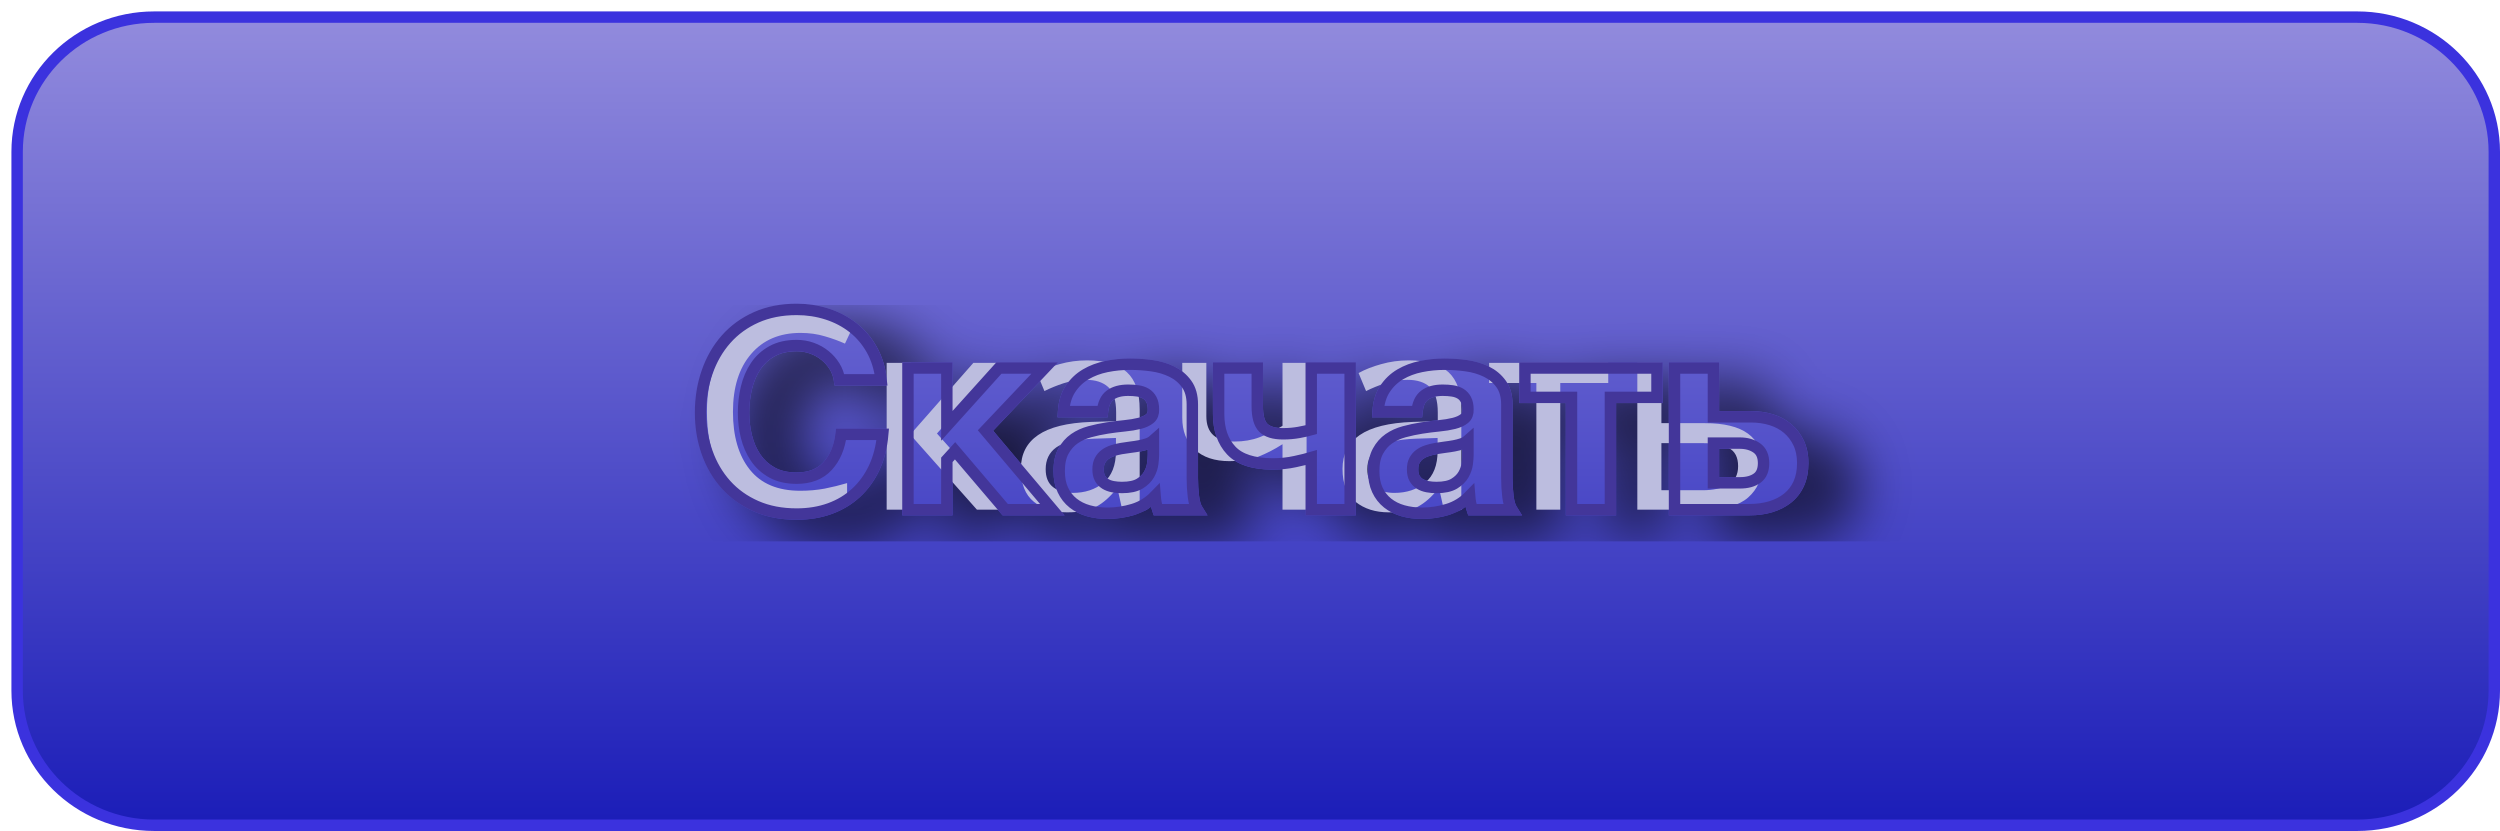
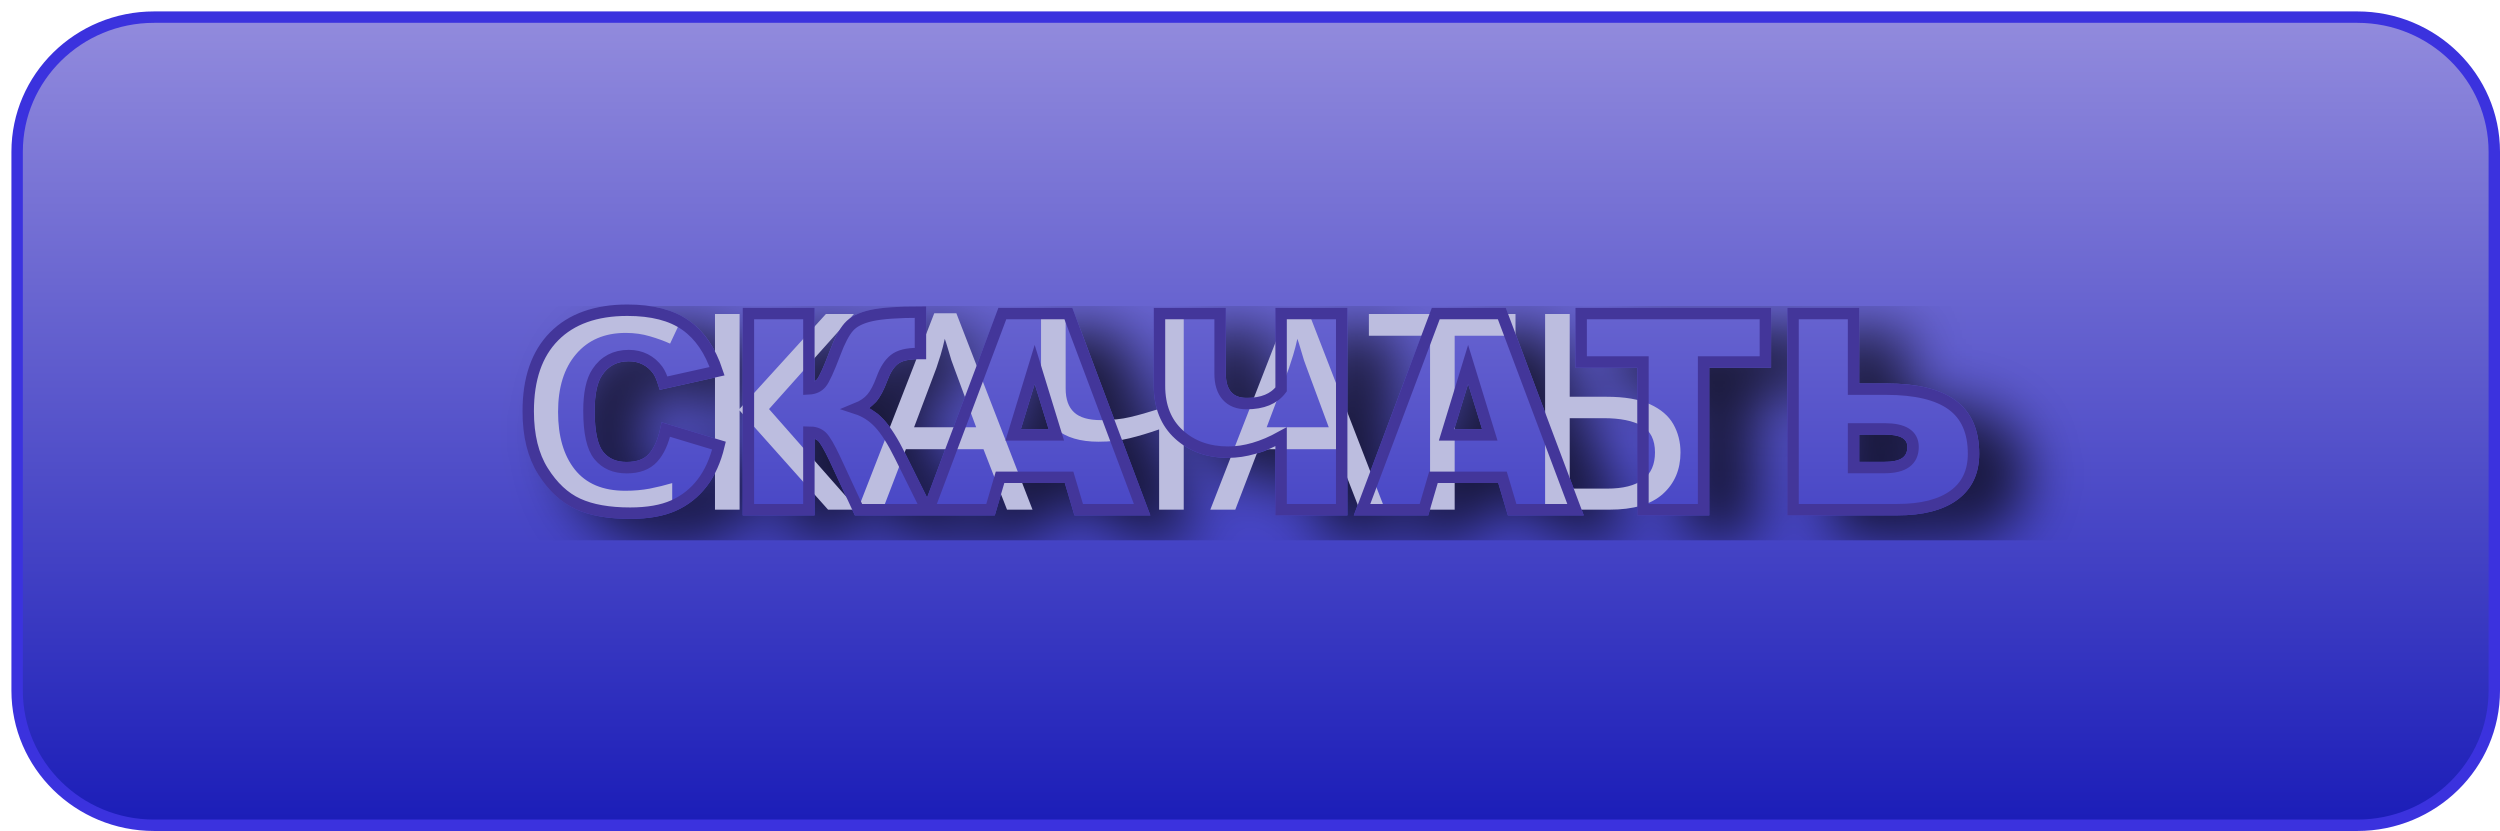
<svg xmlns="http://www.w3.org/2000/svg" version="1.1" x="0" y="0" width="219" height="72.794" viewBox="0, 0, 219, 72.794">
  <defs>
-     <linearGradient id="Gradient_1" gradientUnits="userSpaceOnUse" x1="326.809" y1="311.417" x2="326.809" y2="240.623">
+     <linearGradient id="Gradient_1" gradientUnits="userSpaceOnUse" x1="326.809" y1="319.417" x2="326.809" y2="248.623">
      <stop offset="0" stop-color="#1B1DB8" />
      <stop offset="1" stop-color="#928BDD" />
    </linearGradient>
    <clipPath id="Clip_1">
-       <path d="M267.677,257.727 L385.229,257.727 L385.229,292.655 L267.677,292.655 z M369.209,278.439 C369.703,278.439 370.099,278.551 370.41,278.769 C370.667,278.949 370.797,279.237 370.797,279.691 C370.797,280.15 370.675,280.437 370.44,280.606 C370.157,280.811 369.759,280.919 369.233,280.919 L367.405,280.919 L367.405,278.439 L369.209,278.439 z M367.405,270.863 L362.997,270.863 L362.997,284.271 L370.049,284.271 C370.768,284.271 371.435,284.181 372.051,283.999 C372.679,283.813 373.232,283.532 373.708,283.155 C374.195,282.769 374.572,282.281 374.837,281.698 C375.1,281.117 375.229,280.447 375.229,279.691 C375.229,278.948 375.094,278.287 374.821,277.712 C374.55,277.145 374.183,276.663 373.72,276.273 C373.259,275.884 372.718,275.596 372.103,275.409 C371.503,275.226 370.866,275.135 370.193,275.135 L367.405,275.135 L367.405,270.863 z M362.461,270.863 L349.893,270.863 L349.893,274.431 L353.973,274.431 L353.973,284.271 L358.381,284.271 L358.381,274.431 L362.461,274.431 L362.461,270.863 z M327.445,270.863 L323.061,270.863 L323.061,275.395 C323.061,276.859 323.472,278.046 324.301,278.929 C325.145,279.829 326.492,280.263 328.313,280.263 C329.021,280.263 329.704,280.191 330.364,280.048 L331.173,279.862 L331.173,284.271 L335.581,284.271 L335.581,270.863 L331.173,270.863 L331.173,276.372 C330.886,276.443 331.108,276.389 330.502,276.512 C330.101,276.586 329.668,276.623 329.201,276.623 C328.522,276.623 328.07,276.485 327.827,276.242 C327.588,276.002 327.445,275.491 327.445,274.699 L327.445,270.863 z M300.253,270.863 L295.845,270.863 L295.845,284.271 L300.253,284.271 L300.253,279.596 L300.461,279.368 L304.484,284.095 L304.634,284.271 L310.07,284.271 L309.375,283.449 L303.808,276.854 L308.684,271.707 L309.484,270.863 L304.091,270.863 L303.942,271.029 L300.253,275.125 L300.253,270.863 z M344.901,278.512 L344.901,278.971 C344.901,279.139 344.883,279.376 344.845,279.677 C344.813,279.931 344.727,280.185 344.582,280.441 C344.45,280.675 344.239,280.883 343.941,281.064 C343.662,281.234 343.229,281.327 342.641,281.327 C342.4,281.327 342.167,281.306 341.941,281.264 C341.745,281.227 341.579,281.165 341.442,281.079 C341.322,281.004 341.229,280.906 341.157,280.779 C341.091,280.661 341.053,280.484 341.053,280.243 C341.053,280.001 341.092,279.817 341.161,279.688 C341.239,279.545 341.338,279.429 341.462,279.337 C341.603,279.233 341.768,279.149 341.959,279.086 C342.176,279.014 342.408,278.955 342.656,278.912 C342.919,278.865 343.181,278.827 343.444,278.796 C343.727,278.763 344.002,278.721 344.269,278.671 C344.749,278.564 344.539,278.621 344.901,278.512 z M343.361,270.527 C342.624,270.527 341.903,270.599 341.198,270.741 C340.473,270.888 339.813,271.136 339.22,271.484 C338.609,271.843 338.105,272.325 337.711,272.925 C337.309,273.538 337.083,274.282 337.03,275.149 L336.998,275.679 L341.392,275.679 L341.435,275.227 C341.487,274.684 341.65,274.333 341.909,274.139 C342.198,273.923 342.622,273.807 343.193,273.807 C343.473,273.807 343.732,273.825 343.97,273.862 C344.172,273.892 344.342,273.951 344.484,274.036 C344.605,274.108 344.702,274.213 344.78,274.359 C344.858,274.504 344.901,274.712 344.901,274.987 C344.911,275.213 344.866,275.327 344.772,275.405 C344.61,275.538 344.373,275.647 344.056,275.726 C343.697,275.816 343.282,275.884 342.809,275.93 C342.303,275.979 341.79,276.044 341.268,276.125 C340.738,276.208 340.212,276.32 339.691,276.461 C339.133,276.611 338.632,276.839 338.192,277.144 C337.735,277.462 337.362,277.885 337.078,278.408 C336.787,278.944 336.645,279.605 336.645,280.387 C336.645,281.096 336.767,281.72 337.016,282.254 C337.264,282.788 337.613,283.234 338.059,283.587 C338.496,283.933 339.003,284.187 339.578,284.349 C340.135,284.505 340.733,284.583 341.369,284.583 C342.187,284.583 342.988,284.464 343.771,284.225 C345.023,283.665 344.591,283.974 345.188,283.494 C345.24,283.717 345.204,283.571 345.311,283.929 L345.425,284.271 L350.143,284.271 L349.665,283.506 C349.55,283.322 349.457,283.003 349.401,282.557 C349.34,282.066 349.309,281.551 349.309,281.011 L349.309,274.555 C349.309,273.72 349.113,273.018 348.71,272.462 C348.325,271.931 347.829,271.517 347.227,271.225 C346.651,270.946 346.016,270.759 345.325,270.664 C344.663,270.573 344.008,270.527 343.361,270.527 z M317.349,278.512 L317.349,278.971 C317.349,279.139 317.331,279.376 317.293,279.677 C317.261,279.931 317.175,280.185 317.03,280.441 C316.898,280.675 316.687,280.883 316.389,281.064 C316.11,281.234 315.677,281.327 315.089,281.327 C314.848,281.327 314.615,281.306 314.389,281.264 C314.193,281.227 314.027,281.165 313.89,281.079 C313.77,281.004 313.677,280.906 313.605,280.779 C313.539,280.661 313.501,280.484 313.501,280.243 C313.501,280.001 313.54,279.817 313.609,279.688 C313.687,279.545 313.786,279.429 313.91,279.337 C314.051,279.233 314.216,279.149 314.407,279.086 C314.624,279.014 314.856,278.955 315.104,278.912 C315.367,278.865 315.629,278.827 315.892,278.796 C316.175,278.763 316.45,278.721 316.717,278.671 C317.197,278.564 316.987,278.621 317.349,278.512 z M315.809,270.527 C315.072,270.527 314.351,270.599 313.646,270.741 C312.921,270.888 312.261,271.136 311.668,271.484 C311.057,271.843 310.553,272.325 310.159,272.925 C309.757,273.538 309.531,274.282 309.478,275.149 L309.446,275.679 L313.84,275.679 L313.883,275.227 C313.935,274.684 314.098,274.333 314.357,274.139 C314.646,273.923 315.07,273.807 315.641,273.807 C315.921,273.807 316.18,273.825 316.418,273.862 C316.62,273.892 316.79,273.951 316.932,274.036 C317.053,274.108 317.15,274.213 317.228,274.359 C317.306,274.504 317.349,274.712 317.349,274.987 C317.359,275.213 317.314,275.327 317.22,275.405 C317.058,275.538 316.821,275.647 316.504,275.726 C316.145,275.816 315.73,275.884 315.257,275.93 C314.751,275.979 314.238,276.044 313.716,276.125 C313.186,276.208 312.66,276.32 312.139,276.461 C311.581,276.611 311.08,276.839 310.64,277.144 C310.183,277.462 309.81,277.885 309.526,278.408 C309.235,278.944 309.093,279.605 309.093,280.387 C309.093,281.096 309.215,281.72 309.464,282.254 C309.712,282.788 310.061,283.234 310.507,283.587 C310.944,283.933 311.451,284.187 312.026,284.349 C312.583,284.505 313.181,284.583 313.817,284.583 C314.635,284.583 315.436,284.464 316.219,284.225 C317.471,283.665 317.039,283.974 317.636,283.494 C317.688,283.717 317.652,283.571 317.759,283.929 L317.873,284.271 L322.591,284.271 L322.113,283.506 C321.998,283.322 321.905,283.003 321.849,282.557 C321.788,282.066 321.757,281.551 321.757,281.011 L321.757,274.555 C321.757,273.72 321.561,273.018 321.158,272.462 C320.773,271.931 320.277,271.517 319.675,271.225 C319.099,270.946 318.464,270.759 317.773,270.664 C317.111,270.573 316.456,270.527 315.809,270.527 z M286.601,265.727 C285.206,265.727 283.952,265.973 282.845,266.467 C281.741,266.959 280.802,267.642 280.034,268.512 C279.271,269.378 278.686,270.395 278.281,271.559 C277.878,272.717 277.677,273.956 277.677,275.275 C277.677,276.579 277.879,277.8 278.282,278.935 C278.688,280.075 279.273,281.072 280.038,281.922 C280.806,282.775 281.744,283.445 282.848,283.929 C283.954,284.414 285.207,284.655 286.601,284.655 C287.714,284.655 288.74,284.486 289.676,284.145 C290.618,283.803 291.444,283.304 292.149,282.65 C292.853,281.997 293.419,281.213 293.846,280.299 C294.272,279.388 294.534,278.359 294.635,277.215 L294.683,276.671 L290.048,276.671 L289.993,277.109 C289.861,278.163 289.507,278.994 288.933,279.617 C288.385,280.212 287.62,280.511 286.601,280.511 C285.834,280.511 285.197,280.366 284.684,280.082 C284.16,279.792 283.739,279.409 283.415,278.931 C283.081,278.437 282.837,277.879 282.683,277.255 C282.524,276.615 282.445,275.955 282.445,275.275 C282.445,274.562 282.525,273.873 282.684,273.207 C282.838,272.56 283.083,271.986 283.417,271.484 C283.741,270.999 284.161,270.614 284.684,270.324 C285.197,270.04 285.834,269.895 286.601,269.895 C287.008,269.895 287.395,269.961 287.764,270.094 C288.136,270.227 288.467,270.412 288.759,270.648 C289.051,270.885 289.294,271.159 289.489,271.471 C289.676,271.773 289.797,272.104 289.851,272.469 L289.914,272.895 L294.553,272.895 L294.49,272.339 C294.371,271.283 294.079,270.338 293.613,269.51 C293.149,268.685 292.558,267.991 291.841,267.43 C291.13,266.873 290.321,266.449 289.418,266.159 C288.52,265.871 287.581,265.727 286.601,265.727 z" />
+       <path d="M252.581,265.798 L400.19,265.798 L400.19,300.576 L252.581,300.576 z M381.897,285.193 C383.32,285.193 383.893,285.557 383.893,286.275 C383.893,287.161 383.313,287.58 381.897,287.58 L379.678,287.58 L379.678,285.193 L381.897,285.193 z M379.678,274.091 L373.381,274.091 L373.381,292.271 L382.999,292.271 C385.252,292.271 387.007,291.826 388.256,290.915 C389.542,289.978 390.19,288.614 390.19,286.873 C390.19,284.785 389.494,283.204 388.098,282.186 C386.741,281.195 384.712,280.713 382.014,280.713 L379.678,280.713 L379.678,274.091 z M371.956,274.091 L354.819,274.091 L354.819,279.334 L360.233,279.334 L360.233,292.271 L366.542,292.271 L366.542,279.334 L371.956,279.334 L371.956,274.091 z M345.418,280.751 L346.638,284.72 L344.205,284.72 L345.418,280.751 z M348.716,274.091 L342.234,274.091 L342.113,274.416 L335.656,291.595 L335.401,292.271 L341.924,292.271 L342.029,291.912 L342.756,289.435 L348.055,289.435 L348.793,291.914 L348.899,292.271 L355.549,292.271 L355.295,291.595 L348.838,274.416 L348.716,274.091 z M324.19,274.091 L317.881,274.091 L317.881,280.92 C317.881,282.859 318.502,284.414 319.743,285.548 C320.972,286.671 322.534,287.232 324.405,287.232 C325.828,287.125 327.272,286.918 328.534,286.185 L328.534,292.271 L334.842,292.271 L334.842,274.091 L328.534,274.091 L328.534,281.036 C327.859,281.71 326.96,282.002 326.01,281.978 C325.396,281.978 324.96,281.806 324.663,281.468 C324.353,281.116 324.19,280.588 324.19,279.865 L324.19,274.091 z M307.449,280.751 L308.669,284.72 L306.237,284.72 L307.449,280.751 z M297.94,273.963 L297.44,273.963 C295.453,273.963 293.988,274.066 293.031,274.279 C292.021,274.504 291.268,274.885 290.782,275.44 C290.329,275.959 289.901,276.776 289.483,277.897 C288.96,279.28 288.569,280.131 288.363,280.374 L288.167,280.521 L288.167,274.091 L281.87,274.091 L281.87,292.271 L288.167,292.271 L288.167,285.558 L288.458,285.728 C288.671,285.933 289.033,286.552 289.499,287.543 L291.561,291.982 L291.695,292.271 L303.955,292.271 L304.06,291.912 L304.787,289.435 L310.086,289.435 L310.824,291.914 L310.93,292.271 L317.58,292.271 L317.326,291.595 L310.869,274.416 L310.747,274.091 L304.266,274.091 L304.144,274.416 L298.021,290.707 L296.107,286.85 C295.447,285.514 294.817,284.521 294.208,283.866 C293.489,283.18 293.907,283.52 292.924,282.885 L293.548,282.329 C293.917,281.898 294.246,281.274 294.546,280.453 C294.798,279.764 295.108,279.284 295.464,279.004 C295.8,278.74 296.366,278.595 297.171,278.595 L297.94,278.595 L297.94,273.963 z M271.764,273.798 C268.873,273.799 266.606,274.608 264.993,276.238 C263.38,277.867 262.581,280.179 262.581,283.146 C262.581,285.367 263.033,287.209 263.946,288.662 C264.855,290.108 265.948,291.13 267.226,291.716 C268.482,292.292 270.076,292.576 272.01,292.576 C273.615,292.576 274.95,292.341 276.017,291.864 C277.089,291.385 277.989,290.673 278.712,289.732 C279.429,288.798 279.95,287.644 280.278,286.274 L280.388,285.816 L279.936,285.679 L275.284,284.273 L274.765,284.116 L274.651,284.646 C274.433,285.652 274.092,286.401 273.639,286.899 C273.222,287.357 272.59,287.592 271.706,287.591 C270.803,287.592 270.134,287.301 269.655,286.714 C269.168,286.118 268.901,284.912 268.901,283.111 C268.901,281.662 269.124,280.625 269.542,280.004 C270.092,279.173 270.856,278.771 271.893,278.771 C272.347,278.771 272.75,278.863 273.108,279.045 C273.467,279.228 273.77,279.488 274.021,279.832 C274.163,280.024 274.314,280.36 274.463,280.835 L274.6,281.273 L275.049,281.173 L279.736,280.13 L280.276,280.01 L280.102,279.485 C279.469,277.576 278.488,276.144 277.156,275.203 C275.824,274.262 274.024,273.799 271.764,273.798 z" />
    </clipPath>
    <filter id="Shadow_2">
      <feGaussianBlur in="SourceAlpha" stdDeviation="2.5" />
      <feOffset dx="4" dy="2" result="offsetblur" />
      <feFlood flood-color="#000000" />
      <feComposite in2="offsetblur" operator="in" />
    </filter>
  </defs>
-   <g id="Layer_1" transform="translate(-216.809, -239.123)">
+   <g id="Layer_1" transform="translate(-216.809, -247.123)">
    <g>
      <g>
-         <path d="M230.309,240.623 L423.309,240.623 C429.937,240.623 435.309,245.906 435.309,252.422 L435.309,299.618 C435.309,306.134 429.937,311.417 423.309,311.417 L230.309,311.417 C223.682,311.417 218.309,306.134 218.309,299.618 L218.309,252.422 C218.309,245.906 223.682,240.623 230.309,240.623 z" fill="url(#Gradient_1)" />
-         <path d="M230.309,240.623 L423.309,240.623 C429.937,240.623 435.309,245.906 435.309,252.422 L435.309,299.618 C435.309,306.134 429.937,311.417 423.309,311.417 L230.309,311.417 C223.682,311.417 218.309,306.134 218.309,299.618 L218.309,252.422 C218.309,245.906 223.682,240.623 230.309,240.623 z" fill-opacity="0" stroke="#3B32DE" stroke-width="1" />
+         <path d="M230.309,248.623 L423.309,248.623 C429.937,248.623 435.309,253.906 435.309,260.422 L435.309,307.618 C435.309,314.134 429.937,319.417 423.309,319.417 L230.309,319.417 C223.682,319.417 218.309,314.134 218.309,307.618 L218.309,260.422 C218.309,253.906 223.682,248.623 230.309,248.623 z" fill="url(#Gradient_1)" />
+         <path d="M230.309,248.623 L423.309,248.623 C429.937,248.623 435.309,253.906 435.309,260.422 L435.309,307.618 C435.309,314.134 429.937,319.417 423.309,319.417 L230.309,319.417 C223.682,319.417 218.309,314.134 218.309,307.618 L218.309,260.422 C218.309,253.906 223.682,248.623 230.309,248.623 z" fill-opacity="0" stroke="#3B32DE" stroke-width="1" />
      </g>
      <g>
-         <path d="M286.601,265.727 C287.581,265.727 288.52,265.871 289.418,266.159 C290.321,266.449 291.13,266.873 291.841,267.43 C292.558,267.991 293.149,268.685 293.613,269.51 C294.079,270.338 294.371,271.283 294.49,272.339 L294.553,272.895 L289.914,272.895 L289.851,272.469 C289.797,272.104 289.676,271.773 289.489,271.471 C289.294,271.159 289.051,270.885 288.759,270.648 C288.467,270.412 288.136,270.227 287.764,270.094 C287.395,269.961 287.008,269.895 286.601,269.895 C285.834,269.895 285.197,270.04 284.684,270.324 C284.161,270.614 283.741,270.999 283.417,271.484 C283.083,271.986 282.838,272.56 282.684,273.207 C282.525,273.873 282.445,274.562 282.445,275.275 C282.445,275.955 282.524,276.615 282.683,277.255 C282.837,277.879 283.081,278.437 283.415,278.931 C283.739,279.409 284.16,279.792 284.684,280.082 C285.197,280.366 285.834,280.511 286.601,280.511 C287.62,280.511 288.385,280.212 288.933,279.617 C289.507,278.994 289.861,278.163 289.993,277.109 L290.048,276.671 L294.683,276.671 L294.635,277.215 C294.534,278.359 294.272,279.388 293.846,280.299 C293.419,281.213 292.853,281.997 292.149,282.65 C291.444,283.304 290.618,283.803 289.676,284.145 C288.74,284.486 287.714,284.655 286.601,284.655 C285.207,284.655 283.954,284.414 282.848,283.929 C281.744,283.445 280.806,282.775 280.038,281.922 C279.273,281.072 278.688,280.075 278.282,278.935 C277.879,277.8 277.677,276.579 277.677,275.275 C277.677,273.956 277.878,272.717 278.281,271.559 C278.686,270.395 279.271,269.378 280.034,268.512 C280.802,267.642 281.741,266.959 282.845,266.467 C283.952,265.973 285.206,265.727 286.601,265.727 z M315.809,270.527 C316.456,270.527 317.111,270.573 317.773,270.664 C318.464,270.759 319.099,270.946 319.675,271.225 C320.277,271.517 320.773,271.931 321.158,272.462 C321.561,273.018 321.757,273.72 321.757,274.555 L321.757,281.011 C321.757,281.551 321.788,282.066 321.849,282.557 C321.905,283.003 321.998,283.322 322.113,283.506 L322.591,284.271 L317.873,284.271 L317.759,283.929 C317.652,283.571 317.688,283.717 317.636,283.494 C317.039,283.974 317.471,283.665 316.219,284.225 C315.436,284.464 314.635,284.583 313.817,284.583 C313.181,284.583 312.583,284.505 312.026,284.349 C311.451,284.187 310.944,283.933 310.507,283.587 C310.061,283.234 309.712,282.788 309.464,282.254 C309.215,281.72 309.093,281.096 309.093,280.387 C309.093,279.605 309.235,278.944 309.526,278.408 C309.81,277.885 310.183,277.462 310.64,277.144 C311.08,276.839 311.581,276.611 312.139,276.461 C312.66,276.32 313.186,276.208 313.716,276.125 C314.238,276.044 314.751,275.979 315.257,275.93 C315.73,275.884 316.145,275.816 316.504,275.726 C316.821,275.647 317.058,275.538 317.22,275.405 C317.314,275.327 317.359,275.213 317.349,274.987 C317.349,274.712 317.306,274.504 317.228,274.359 C317.15,274.213 317.053,274.108 316.932,274.036 C316.79,273.951 316.62,273.892 316.418,273.862 C316.18,273.825 315.921,273.807 315.641,273.807 C315.07,273.807 314.646,273.923 314.357,274.139 C314.098,274.333 313.935,274.684 313.883,275.227 L313.84,275.679 L309.446,275.679 L309.478,275.149 C309.531,274.282 309.757,273.538 310.159,272.925 C310.553,272.325 311.057,271.843 311.668,271.484 C312.261,271.136 312.921,270.888 313.646,270.741 C314.351,270.599 315.072,270.527 315.809,270.527 z M317.349,278.512 C316.987,278.621 317.197,278.564 316.717,278.671 C316.45,278.721 316.175,278.763 315.892,278.796 C315.629,278.827 315.367,278.865 315.104,278.912 C314.856,278.955 314.624,279.014 314.407,279.086 C314.216,279.149 314.051,279.233 313.91,279.337 C313.786,279.429 313.687,279.545 313.609,279.688 C313.54,279.817 313.501,280.001 313.501,280.243 C313.501,280.484 313.539,280.661 313.605,280.779 C313.677,280.906 313.77,281.004 313.89,281.079 C314.027,281.165 314.193,281.227 314.389,281.264 C314.615,281.306 314.848,281.327 315.089,281.327 C315.677,281.327 316.11,281.234 316.389,281.064 C316.687,280.883 316.898,280.675 317.03,280.441 C317.175,280.185 317.261,279.931 317.293,279.677 C317.331,279.376 317.349,279.139 317.349,278.971 L317.349,278.512 z M343.361,270.527 C344.008,270.527 344.663,270.573 345.325,270.664 C346.016,270.759 346.651,270.946 347.227,271.225 C347.829,271.517 348.325,271.931 348.71,272.462 C349.113,273.018 349.309,273.72 349.309,274.555 L349.309,281.011 C349.309,281.551 349.34,282.066 349.401,282.557 C349.457,283.003 349.55,283.322 349.665,283.506 L350.143,284.271 L345.425,284.271 L345.311,283.929 C345.204,283.571 345.24,283.717 345.188,283.494 C344.591,283.974 345.023,283.665 343.771,284.225 C342.988,284.464 342.187,284.583 341.369,284.583 C340.733,284.583 340.135,284.505 339.578,284.349 C339.003,284.187 338.496,283.933 338.059,283.587 C337.613,283.234 337.264,282.788 337.016,282.254 C336.767,281.72 336.645,281.096 336.645,280.387 C336.645,279.605 336.787,278.944 337.078,278.408 C337.362,277.885 337.735,277.462 338.192,277.144 C338.632,276.839 339.133,276.611 339.691,276.461 C340.212,276.32 340.738,276.208 341.268,276.125 C341.79,276.044 342.303,275.979 342.809,275.93 C343.282,275.884 343.697,275.816 344.056,275.726 C344.373,275.647 344.61,275.538 344.772,275.405 C344.866,275.327 344.911,275.213 344.901,274.987 C344.901,274.712 344.858,274.504 344.78,274.359 C344.702,274.213 344.605,274.108 344.484,274.036 C344.342,273.951 344.172,273.892 343.97,273.862 C343.732,273.825 343.473,273.807 343.193,273.807 C342.622,273.807 342.198,273.923 341.909,274.139 C341.65,274.333 341.487,274.684 341.435,275.227 L341.392,275.679 L336.998,275.679 L337.03,275.149 C337.083,274.282 337.309,273.538 337.711,272.925 C338.105,272.325 338.609,271.843 339.22,271.484 C339.813,271.136 340.473,270.888 341.198,270.741 C341.903,270.599 342.624,270.527 343.361,270.527 z M344.901,278.512 C344.539,278.621 344.749,278.564 344.269,278.671 C344.002,278.721 343.727,278.763 343.444,278.796 C343.181,278.827 342.919,278.865 342.656,278.912 C342.408,278.955 342.176,279.014 341.959,279.086 C341.768,279.149 341.603,279.233 341.462,279.337 C341.338,279.429 341.239,279.545 341.161,279.688 C341.092,279.817 341.053,280.001 341.053,280.243 C341.053,280.484 341.091,280.661 341.157,280.779 C341.229,280.906 341.322,281.004 341.442,281.079 C341.579,281.165 341.745,281.227 341.941,281.264 C342.167,281.306 342.4,281.327 342.641,281.327 C343.229,281.327 343.662,281.234 343.941,281.064 C344.239,280.883 344.45,280.675 344.582,280.441 C344.727,280.185 344.813,279.931 344.845,279.677 C344.883,279.376 344.901,279.139 344.901,278.971 L344.901,278.512 z M300.253,270.863 L300.253,275.125 L303.942,271.029 L304.091,270.863 L309.484,270.863 L308.684,271.707 L303.808,276.854 L309.375,283.449 L310.07,284.271 L304.634,284.271 L304.484,284.095 L300.461,279.368 L300.253,279.596 L300.253,284.271 L295.845,284.271 L295.845,270.863 L300.253,270.863 z M327.445,270.863 L327.445,274.699 C327.445,275.491 327.588,276.002 327.827,276.242 C328.07,276.485 328.522,276.623 329.201,276.623 C329.668,276.623 330.101,276.586 330.502,276.512 C331.108,276.389 330.886,276.443 331.173,276.372 L331.173,270.863 L335.581,270.863 L335.581,284.271 L331.173,284.271 L331.173,279.862 L330.364,280.048 C329.704,280.191 329.021,280.263 328.313,280.263 C326.492,280.263 325.145,279.829 324.301,278.929 C323.472,278.046 323.061,276.859 323.061,275.395 L323.061,270.863 L327.445,270.863 z M362.461,270.863 L362.461,274.431 L358.381,274.431 L358.381,284.271 L353.973,284.271 L353.973,274.431 L349.893,274.431 L349.893,270.863 L362.461,270.863 z M367.405,270.863 L367.405,275.135 L370.193,275.135 C370.866,275.135 371.503,275.226 372.103,275.409 C372.718,275.596 373.259,275.884 373.72,276.273 C374.183,276.663 374.55,277.145 374.821,277.712 C375.094,278.287 375.229,278.948 375.229,279.691 C375.229,280.447 375.1,281.117 374.837,281.698 C374.572,282.281 374.195,282.769 373.708,283.155 C373.232,283.532 372.679,283.813 372.051,283.999 C371.435,284.181 370.768,284.271 370.049,284.271 L362.997,284.271 L362.997,270.863 L367.405,270.863 z M369.209,278.439 L367.405,278.439 L367.405,280.919 L369.233,280.919 C369.759,280.919 370.157,280.811 370.44,280.606 C370.675,280.437 370.797,280.15 370.797,279.691 C370.797,279.237 370.667,278.949 370.41,278.769 C370.099,278.551 369.703,278.439 369.209,278.439 z" clip-path="url(#Clip_1)" filter="url(#Shadow_2)" fill="rgba(0,0,0,0.75)" />
-         <text transform="matrix(1, 0, 0, 1, 326.309, 275.52)">
-           <tspan x="-49.044" y="8.251" font-family="HelveticaNeue-Bold" font-size="24" fill="#BCBDDF">Скачать</tspan>
+         <path d="M271.764,273.798 C274.024,273.799 275.824,274.262 277.156,275.203 C278.488,276.144 279.469,277.576 280.102,279.485 L280.276,280.01 L279.736,280.13 L275.049,281.173 L274.6,281.273 L274.463,280.835 C274.314,280.36 274.163,280.024 274.021,279.832 C273.77,279.488 273.467,279.228 273.108,279.045 C272.75,278.863 272.347,278.771 271.893,278.771 C270.856,278.771 270.092,279.173 269.542,280.004 C269.124,280.625 268.901,281.662 268.901,283.111 C268.901,284.912 269.168,286.118 269.655,286.714 C270.134,287.301 270.803,287.592 271.706,287.591 C272.59,287.592 273.222,287.357 273.639,286.899 C274.092,286.401 274.433,285.652 274.651,284.646 L274.765,284.116 L275.284,284.273 L279.936,285.679 L280.388,285.816 L280.278,286.274 C279.95,287.644 279.429,288.798 278.712,289.732 C277.989,290.673 277.089,291.385 276.017,291.864 C274.95,292.341 273.615,292.576 272.01,292.576 C270.076,292.576 268.482,292.292 267.226,291.716 C265.948,291.13 264.855,290.108 263.946,288.662 C263.033,287.209 262.581,285.367 262.581,283.146 C262.581,280.179 263.38,277.867 264.993,276.238 C266.606,274.608 268.873,273.799 271.764,273.798 z M297.94,273.963 L297.94,278.595 L297.171,278.595 C296.366,278.595 295.8,278.74 295.464,279.004 C295.108,279.284 294.798,279.764 294.546,280.453 C294.246,281.274 293.917,281.898 293.548,282.329 L292.924,282.885 C293.907,283.52 293.489,283.18 294.208,283.866 C294.817,284.521 295.447,285.514 296.107,286.85 L298.021,290.707 L304.144,274.416 L304.266,274.091 L310.747,274.091 L310.869,274.416 L317.326,291.595 L317.58,292.271 L310.93,292.271 L310.824,291.914 L310.086,289.435 L304.787,289.435 L304.06,291.912 L303.955,292.271 L291.695,292.271 L291.561,291.982 L289.499,287.543 C289.033,286.552 288.671,285.933 288.458,285.728 L288.167,285.558 L288.167,292.271 L281.87,292.271 L281.87,274.091 L288.167,274.091 L288.167,280.521 L288.363,280.374 C288.569,280.131 288.96,279.28 289.483,277.897 C289.901,276.776 290.329,275.959 290.782,275.44 C291.268,274.885 292.021,274.504 293.031,274.279 C293.988,274.066 295.453,273.963 297.44,273.963 L297.94,273.963 z M307.449,280.751 L306.237,284.72 L308.669,284.72 L307.449,280.751 z M324.19,274.091 L324.19,279.865 C324.19,280.588 324.353,281.116 324.663,281.468 C324.96,281.806 325.396,281.978 326.01,281.978 C326.96,282.002 327.859,281.71 328.534,281.036 L328.534,274.091 L334.842,274.091 L334.842,292.271 L328.534,292.271 L328.534,286.185 C327.272,286.918 325.828,287.125 324.405,287.232 C322.534,287.232 320.972,286.671 319.743,285.548 C318.502,284.414 317.881,282.859 317.881,280.92 L317.881,274.091 L324.19,274.091 z M348.716,274.091 L348.838,274.416 L355.295,291.595 L355.549,292.271 L348.899,292.271 L348.793,291.914 L348.055,289.435 L342.756,289.435 L342.029,291.912 L341.924,292.271 L335.401,292.271 L335.656,291.595 L342.113,274.416 L342.234,274.091 L348.716,274.091 z M345.418,280.751 L344.205,284.72 L346.638,284.72 L345.418,280.751 z M371.956,274.091 L371.956,279.334 L366.542,279.334 L366.542,292.271 L360.233,292.271 L360.233,279.334 L354.819,279.334 L354.819,274.091 L371.956,274.091 z M379.678,274.091 L379.678,280.713 L382.014,280.713 C384.712,280.713 386.741,281.195 388.098,282.186 C389.494,283.204 390.19,284.785 390.19,286.873 C390.19,288.614 389.542,289.978 388.256,290.915 C387.007,291.826 385.252,292.271 382.999,292.271 L373.381,292.271 L373.381,274.091 L379.678,274.091 z M381.897,285.193 L379.678,285.193 L379.678,287.58 L381.897,287.58 C383.313,287.58 383.893,287.161 383.893,286.275 C383.893,285.557 383.32,285.193 381.897,285.193 z" clip-path="url(#Clip_1)" filter="url(#Shadow_2)" fill="rgba(0,0,0,0.75)" />
+         <text transform="matrix(1, 0, 0, 1, 326.309, 284.52)">
+           <tspan x="-64.365" y="7.251" font-family="Arial-Black" font-size="24" fill="#BCBDDF">СКАЧАТЬ</tspan>
        </text>
-         <path d="M286.601,284.155 Q284.609,284.155 283.049,283.471 Q281.489,282.787 280.409,281.587 Q279.329,280.387 278.753,278.767 Q278.177,277.147 278.177,275.275 Q278.177,273.379 278.753,271.723 Q279.329,270.067 280.409,268.843 Q281.489,267.619 283.049,266.923 Q284.609,266.227 286.601,266.227 Q287.993,266.227 289.265,266.635 Q290.537,267.043 291.533,267.823 Q292.529,268.603 293.177,269.755 Q293.825,270.907 293.993,272.395 L290.345,272.395 Q290.249,271.747 289.913,271.207 Q289.577,270.667 289.073,270.259 Q288.569,269.851 287.933,269.623 Q287.297,269.395 286.601,269.395 Q285.329,269.395 284.441,269.887 Q283.553,270.379 283.001,271.207 Q282.449,272.035 282.197,273.091 Q281.945,274.147 281.945,275.275 Q281.945,276.355 282.197,277.375 Q282.449,278.395 283.001,279.211 Q283.553,280.027 284.441,280.519 Q285.329,281.011 286.601,281.011 Q288.329,281.011 289.301,279.955 Q290.273,278.899 290.489,277.171 L294.137,277.171 Q293.993,278.803 293.393,280.087 Q292.793,281.371 291.809,282.283 Q290.825,283.195 289.505,283.675 Q288.185,284.155 286.601,284.155 z M296.345,271.363 L299.753,271.363 L299.753,276.427 L304.313,271.363 L308.321,271.363 L303.137,276.835 L308.993,283.771 L304.865,283.771 L300.473,278.611 L299.753,279.403 L299.753,283.771 L296.345,283.771 z M313.817,284.083 Q312.929,284.083 312.161,283.867 Q311.393,283.651 310.817,283.195 Q310.241,282.739 309.917,282.043 Q309.593,281.347 309.593,280.387 Q309.593,279.331 309.965,278.647 Q310.337,277.963 310.925,277.555 Q311.513,277.147 312.269,276.943 Q313.025,276.739 313.793,276.619 Q314.561,276.499 315.305,276.427 Q316.049,276.355 316.625,276.211 Q317.201,276.067 317.537,275.791 Q317.873,275.515 317.849,274.987 Q317.849,274.459 317.669,274.123 Q317.489,273.787 317.189,273.607 Q316.889,273.427 316.493,273.367 Q316.097,273.307 315.641,273.307 Q314.633,273.307 314.057,273.739 Q313.481,274.171 313.385,275.179 L309.977,275.179 Q310.049,274.003 310.577,273.199 Q311.105,272.395 311.921,271.915 Q312.737,271.435 313.745,271.231 Q314.753,271.027 315.809,271.027 Q316.745,271.027 317.705,271.159 Q318.665,271.291 319.457,271.675 Q320.249,272.059 320.753,272.755 Q321.257,273.451 321.257,274.555 L321.257,281.011 Q321.257,281.851 321.353,282.619 Q321.449,283.387 321.689,283.771 L318.233,283.771 Q318.137,283.483 318.077,283.183 Q318.017,282.883 317.993,282.571 Q317.177,283.411 316.073,283.747 Q314.969,284.083 313.817,284.083 z M315.089,281.827 Q316.097,281.827 316.649,281.491 Q317.201,281.155 317.465,280.687 Q317.729,280.219 317.789,279.739 Q317.849,279.259 317.849,278.971 L317.849,277.699 Q317.633,277.891 317.321,277.999 Q317.009,278.107 316.625,278.179 Q316.241,278.251 315.833,278.299 Q315.425,278.347 315.017,278.419 Q314.609,278.491 314.249,278.611 Q313.889,278.731 313.613,278.935 Q313.337,279.139 313.169,279.451 Q313.001,279.763 313.001,280.243 Q313.001,280.723 313.169,281.023 Q313.337,281.323 313.625,281.503 Q313.913,281.683 314.297,281.755 Q314.681,281.827 315.089,281.827 z M331.673,279.211 Q331.193,279.355 330.257,279.559 Q329.321,279.763 328.313,279.763 Q325.769,279.763 324.665,278.587 Q323.561,277.411 323.561,275.395 L323.561,271.363 L326.945,271.363 L326.945,274.699 Q326.945,276.067 327.473,276.595 Q328.001,277.123 329.201,277.123 Q329.945,277.123 330.593,277.003 Q331.241,276.883 331.673,276.763 L331.673,271.363 L335.081,271.363 L335.081,283.771 L331.673,283.771 z M341.369,284.083 Q340.481,284.083 339.713,283.867 Q338.945,283.651 338.369,283.195 Q337.793,282.739 337.469,282.043 Q337.145,281.347 337.145,280.387 Q337.145,279.331 337.517,278.647 Q337.889,277.963 338.477,277.555 Q339.065,277.147 339.821,276.943 Q340.577,276.739 341.345,276.619 Q342.113,276.499 342.857,276.427 Q343.601,276.355 344.177,276.211 Q344.753,276.067 345.089,275.791 Q345.425,275.515 345.401,274.987 Q345.401,274.459 345.221,274.123 Q345.041,273.787 344.741,273.607 Q344.441,273.427 344.045,273.367 Q343.649,273.307 343.193,273.307 Q342.185,273.307 341.609,273.739 Q341.033,274.171 340.937,275.179 L337.529,275.179 Q337.601,274.003 338.129,273.199 Q338.657,272.395 339.473,271.915 Q340.289,271.435 341.297,271.231 Q342.305,271.027 343.361,271.027 Q344.297,271.027 345.257,271.159 Q346.217,271.291 347.009,271.675 Q347.801,272.059 348.305,272.755 Q348.809,273.451 348.809,274.555 L348.809,281.011 Q348.809,281.851 348.905,282.619 Q349.001,283.387 349.241,283.771 L345.785,283.771 Q345.689,283.483 345.629,283.183 Q345.569,282.883 345.545,282.571 Q344.729,283.411 343.625,283.747 Q342.521,284.083 341.369,284.083 z M342.641,281.827 Q343.649,281.827 344.201,281.491 Q344.753,281.155 345.017,280.687 Q345.281,280.219 345.341,279.739 Q345.401,279.259 345.401,278.971 L345.401,277.699 Q345.185,277.891 344.873,277.999 Q344.561,278.107 344.177,278.179 Q343.793,278.251 343.385,278.299 Q342.977,278.347 342.569,278.419 Q342.161,278.491 341.801,278.611 Q341.441,278.731 341.165,278.935 Q340.889,279.139 340.721,279.451 Q340.553,279.763 340.553,280.243 Q340.553,280.723 340.721,281.023 Q340.889,281.323 341.177,281.503 Q341.465,281.683 341.849,281.755 Q342.233,281.827 342.641,281.827 z M354.473,273.931 L350.393,273.931 L350.393,271.363 L361.961,271.363 L361.961,273.931 L357.881,273.931 L357.881,283.771 L354.473,283.771 z M363.497,271.363 L366.905,271.363 L366.905,275.635 L370.193,275.635 Q371.129,275.635 371.957,275.887 Q372.785,276.139 373.397,276.655 Q374.009,277.171 374.369,277.927 Q374.729,278.683 374.729,279.691 Q374.729,280.723 374.381,281.491 Q374.033,282.259 373.397,282.763 Q372.761,283.267 371.909,283.519 Q371.057,283.771 370.049,283.771 L363.497,283.771 z M369.233,281.419 Q370.169,281.419 370.733,281.011 Q371.297,280.603 371.297,279.691 Q371.297,278.779 370.697,278.359 Q370.097,277.939 369.209,277.939 L366.905,277.939 L366.905,281.419 z" fill-opacity="0" stroke="#43369A" stroke-width="1" />
+         <path d="M275.139,284.752 L279.792,286.158 Q279.323,288.115 278.315,289.427 Q277.307,290.74 275.813,291.408 Q274.319,292.076 272.01,292.076 Q269.21,292.076 267.434,291.261 Q265.659,290.447 264.37,288.396 Q263.081,286.345 263.081,283.146 Q263.081,278.881 265.348,276.59 Q267.616,274.299 271.764,274.299 Q275.01,274.299 276.868,275.611 Q278.725,276.924 279.628,279.642 L274.94,280.685 Q274.694,279.9 274.424,279.537 Q273.979,278.927 273.335,278.599 Q272.69,278.271 271.893,278.271 Q270.089,278.271 269.128,279.724 Q268.401,280.802 268.401,283.111 Q268.401,285.97 269.268,287.031 Q270.135,288.092 271.706,288.092 Q273.229,288.092 274.008,287.236 Q274.788,286.381 275.139,284.752 z M297.991,291.771 L292.014,291.771 L289.952,287.33 Q289.214,285.76 288.803,285.367 Q288.393,284.974 287.667,284.974 L287.667,291.771 L282.37,291.771 L282.37,274.592 L287.667,274.592 L287.667,281.189 Q288.358,281.154 288.745,280.697 Q289.131,280.24 289.952,278.072 Q290.549,276.467 291.159,275.769 Q291.768,275.072 293.139,274.767 Q294.51,274.463 297.44,274.463 L297.44,278.095 L297.171,278.095 Q295.811,278.095 295.155,278.611 Q294.499,279.127 294.077,280.281 Q293.655,281.435 293.169,282.004 Q292.682,282.572 291.839,282.912 Q292.987,283.287 293.842,284.207 Q294.698,285.127 295.659,287.072 z M310.46,288.935 L304.413,288.935 L303.581,291.771 L298.155,291.771 L304.612,274.592 L310.401,274.592 L316.858,291.771 L311.303,291.771 z M309.346,285.22 L307.448,279.045 L305.561,285.22 z M334.342,291.771 L329.034,291.771 L329.034,285.385 Q326.596,286.732 324.405,286.732 Q321.78,286.732 320.081,285.179 Q318.381,283.627 318.381,280.92 L318.381,274.592 L323.69,274.592 L323.69,279.865 Q323.69,281.119 324.288,281.799 Q324.885,282.478 326.01,282.478 Q328.096,282.478 329.034,281.236 L329.034,274.592 L334.342,274.592 z M348.428,288.935 L342.381,288.935 L341.549,291.771 L336.124,291.771 L342.581,274.592 L348.37,274.592 L354.827,291.771 L349.272,291.771 z M347.315,285.22 L345.417,279.045 L343.53,285.22 z M355.319,274.592 L371.456,274.592 L371.456,278.834 L366.042,278.834 L366.042,291.771 L360.733,291.771 L360.733,278.834 L355.319,278.834 z M379.178,281.213 L382.014,281.213 Q385.917,281.213 387.803,282.59 Q389.69,283.967 389.69,286.873 Q389.69,289.252 387.962,290.511 Q386.233,291.771 382.999,291.771 L373.881,291.771 L373.881,274.592 L379.178,274.592 z M379.178,288.08 L381.897,288.08 Q384.393,288.08 384.393,286.275 Q384.393,284.693 381.897,284.693 L379.178,284.693 z" fill-opacity="0" stroke="#43369A" stroke-width="1" />
      </g>
    </g>
  </g>
</svg>
